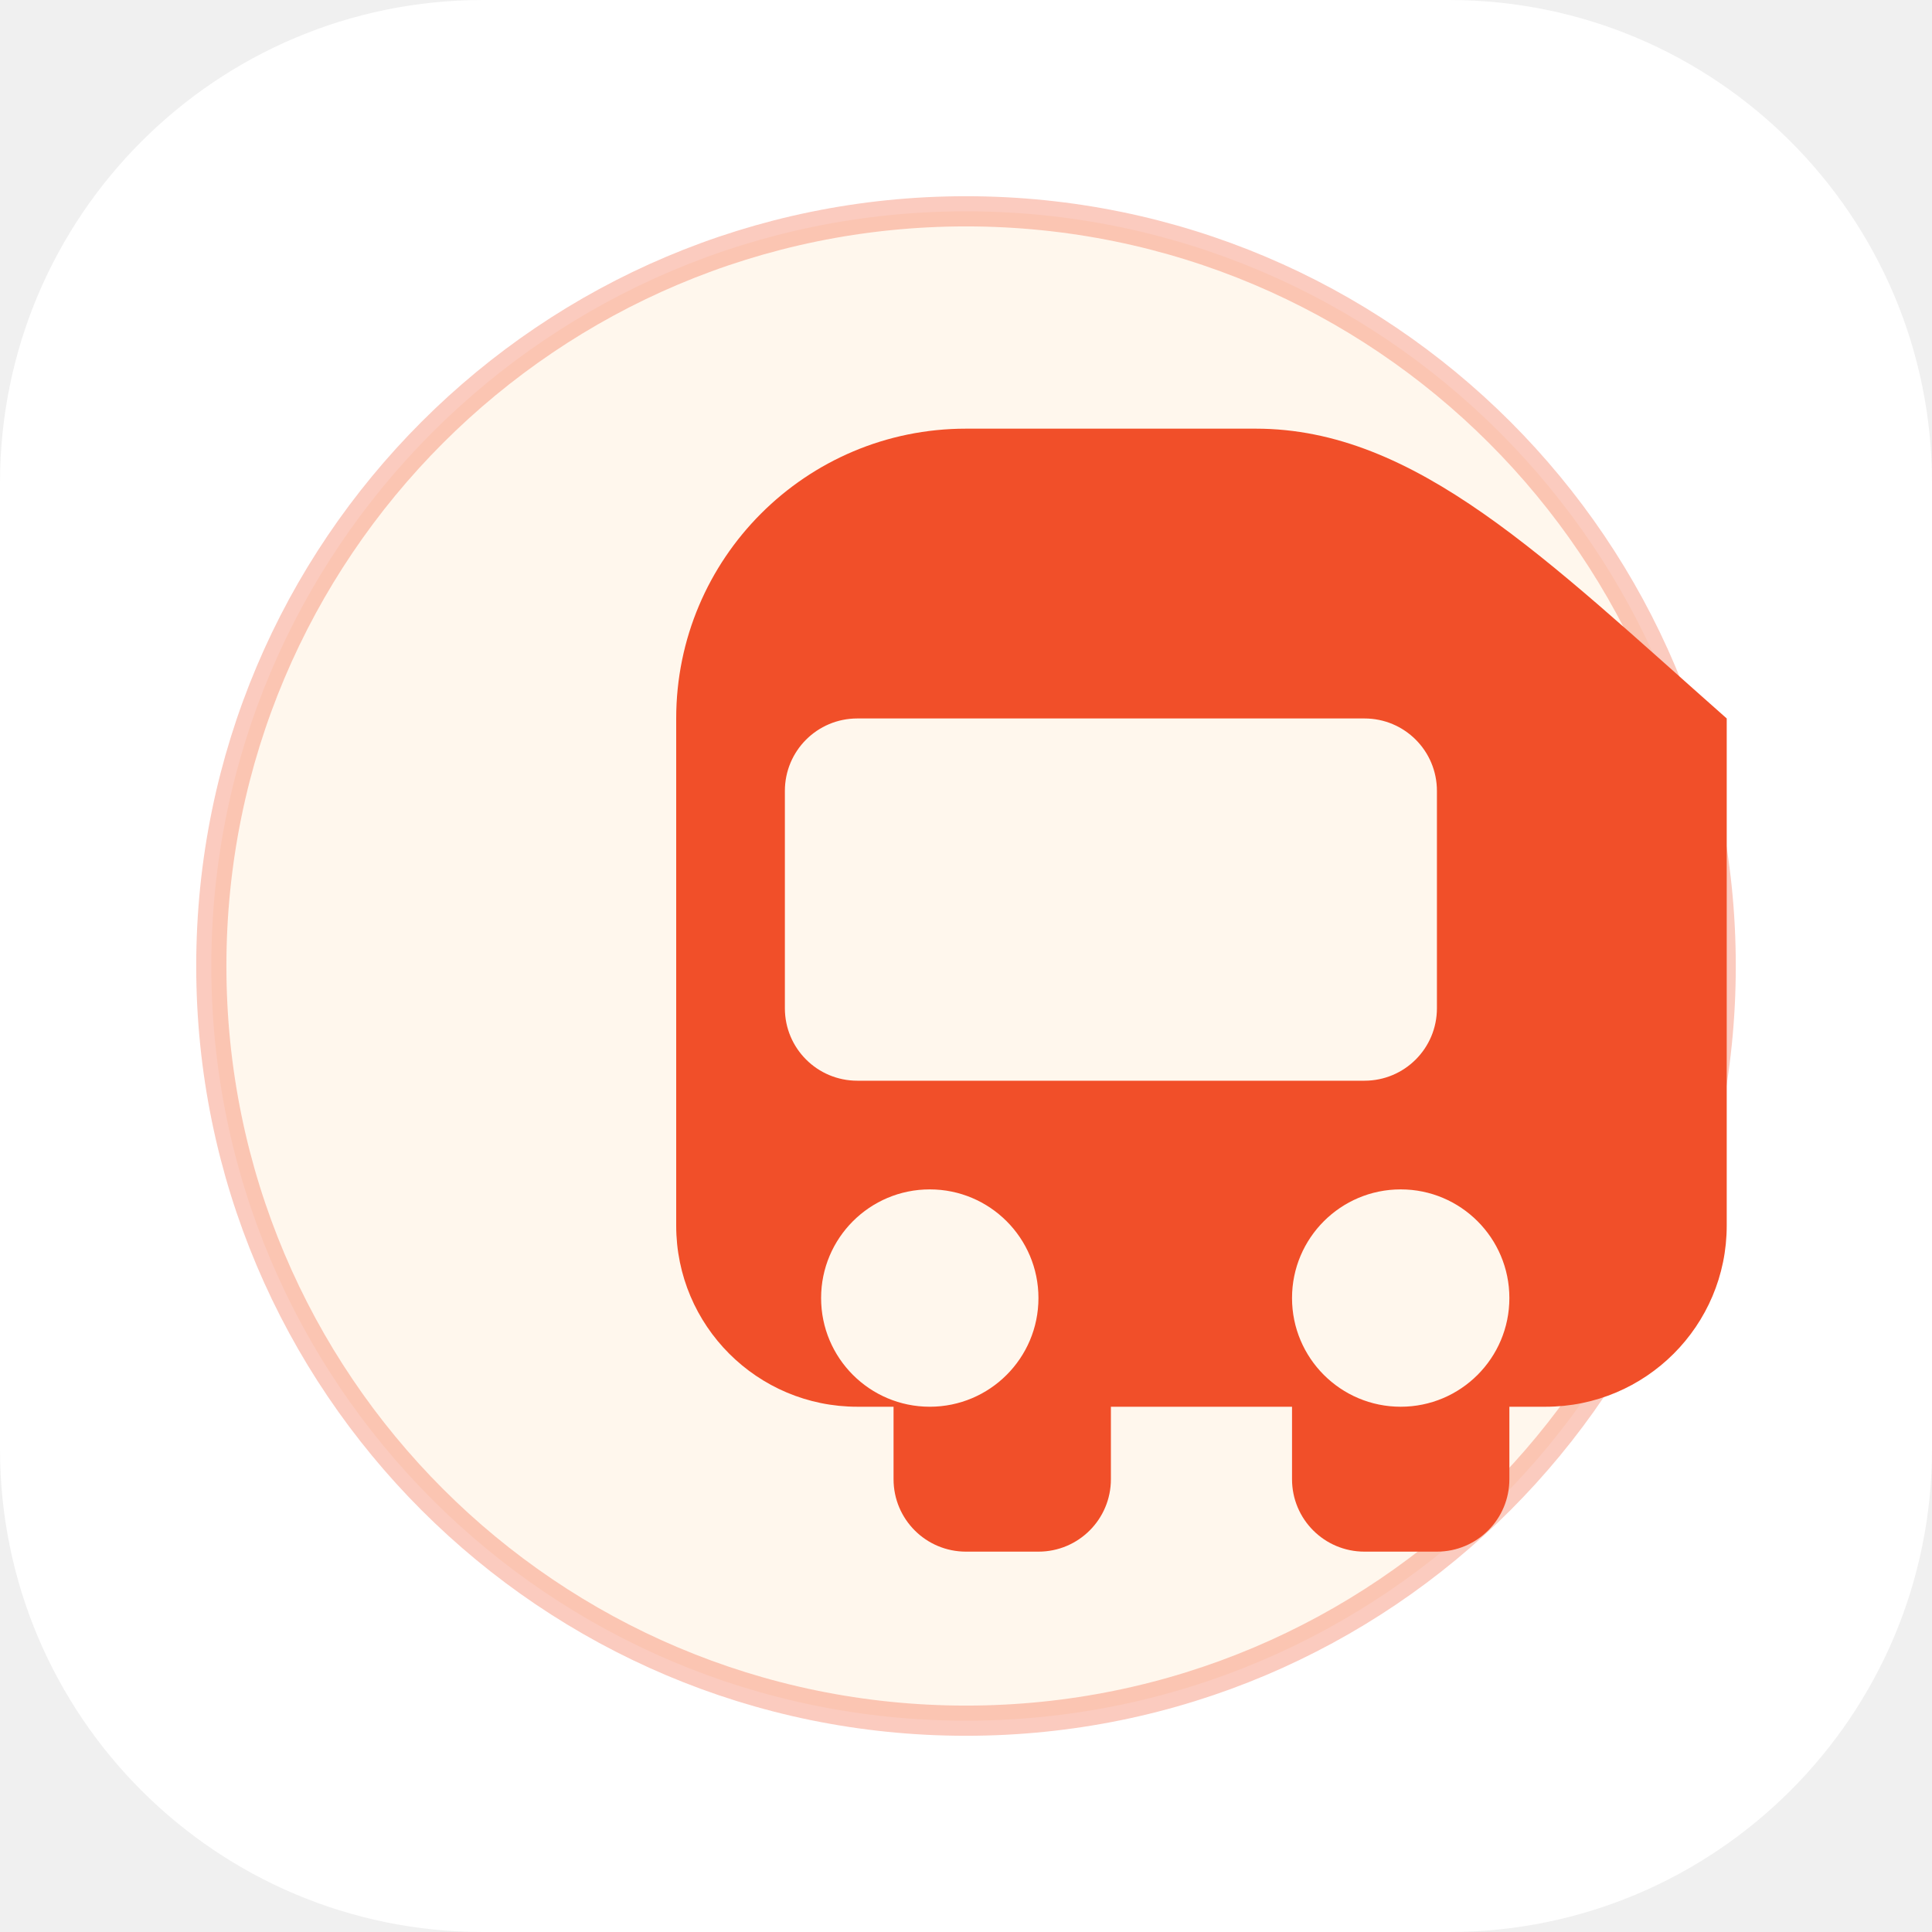
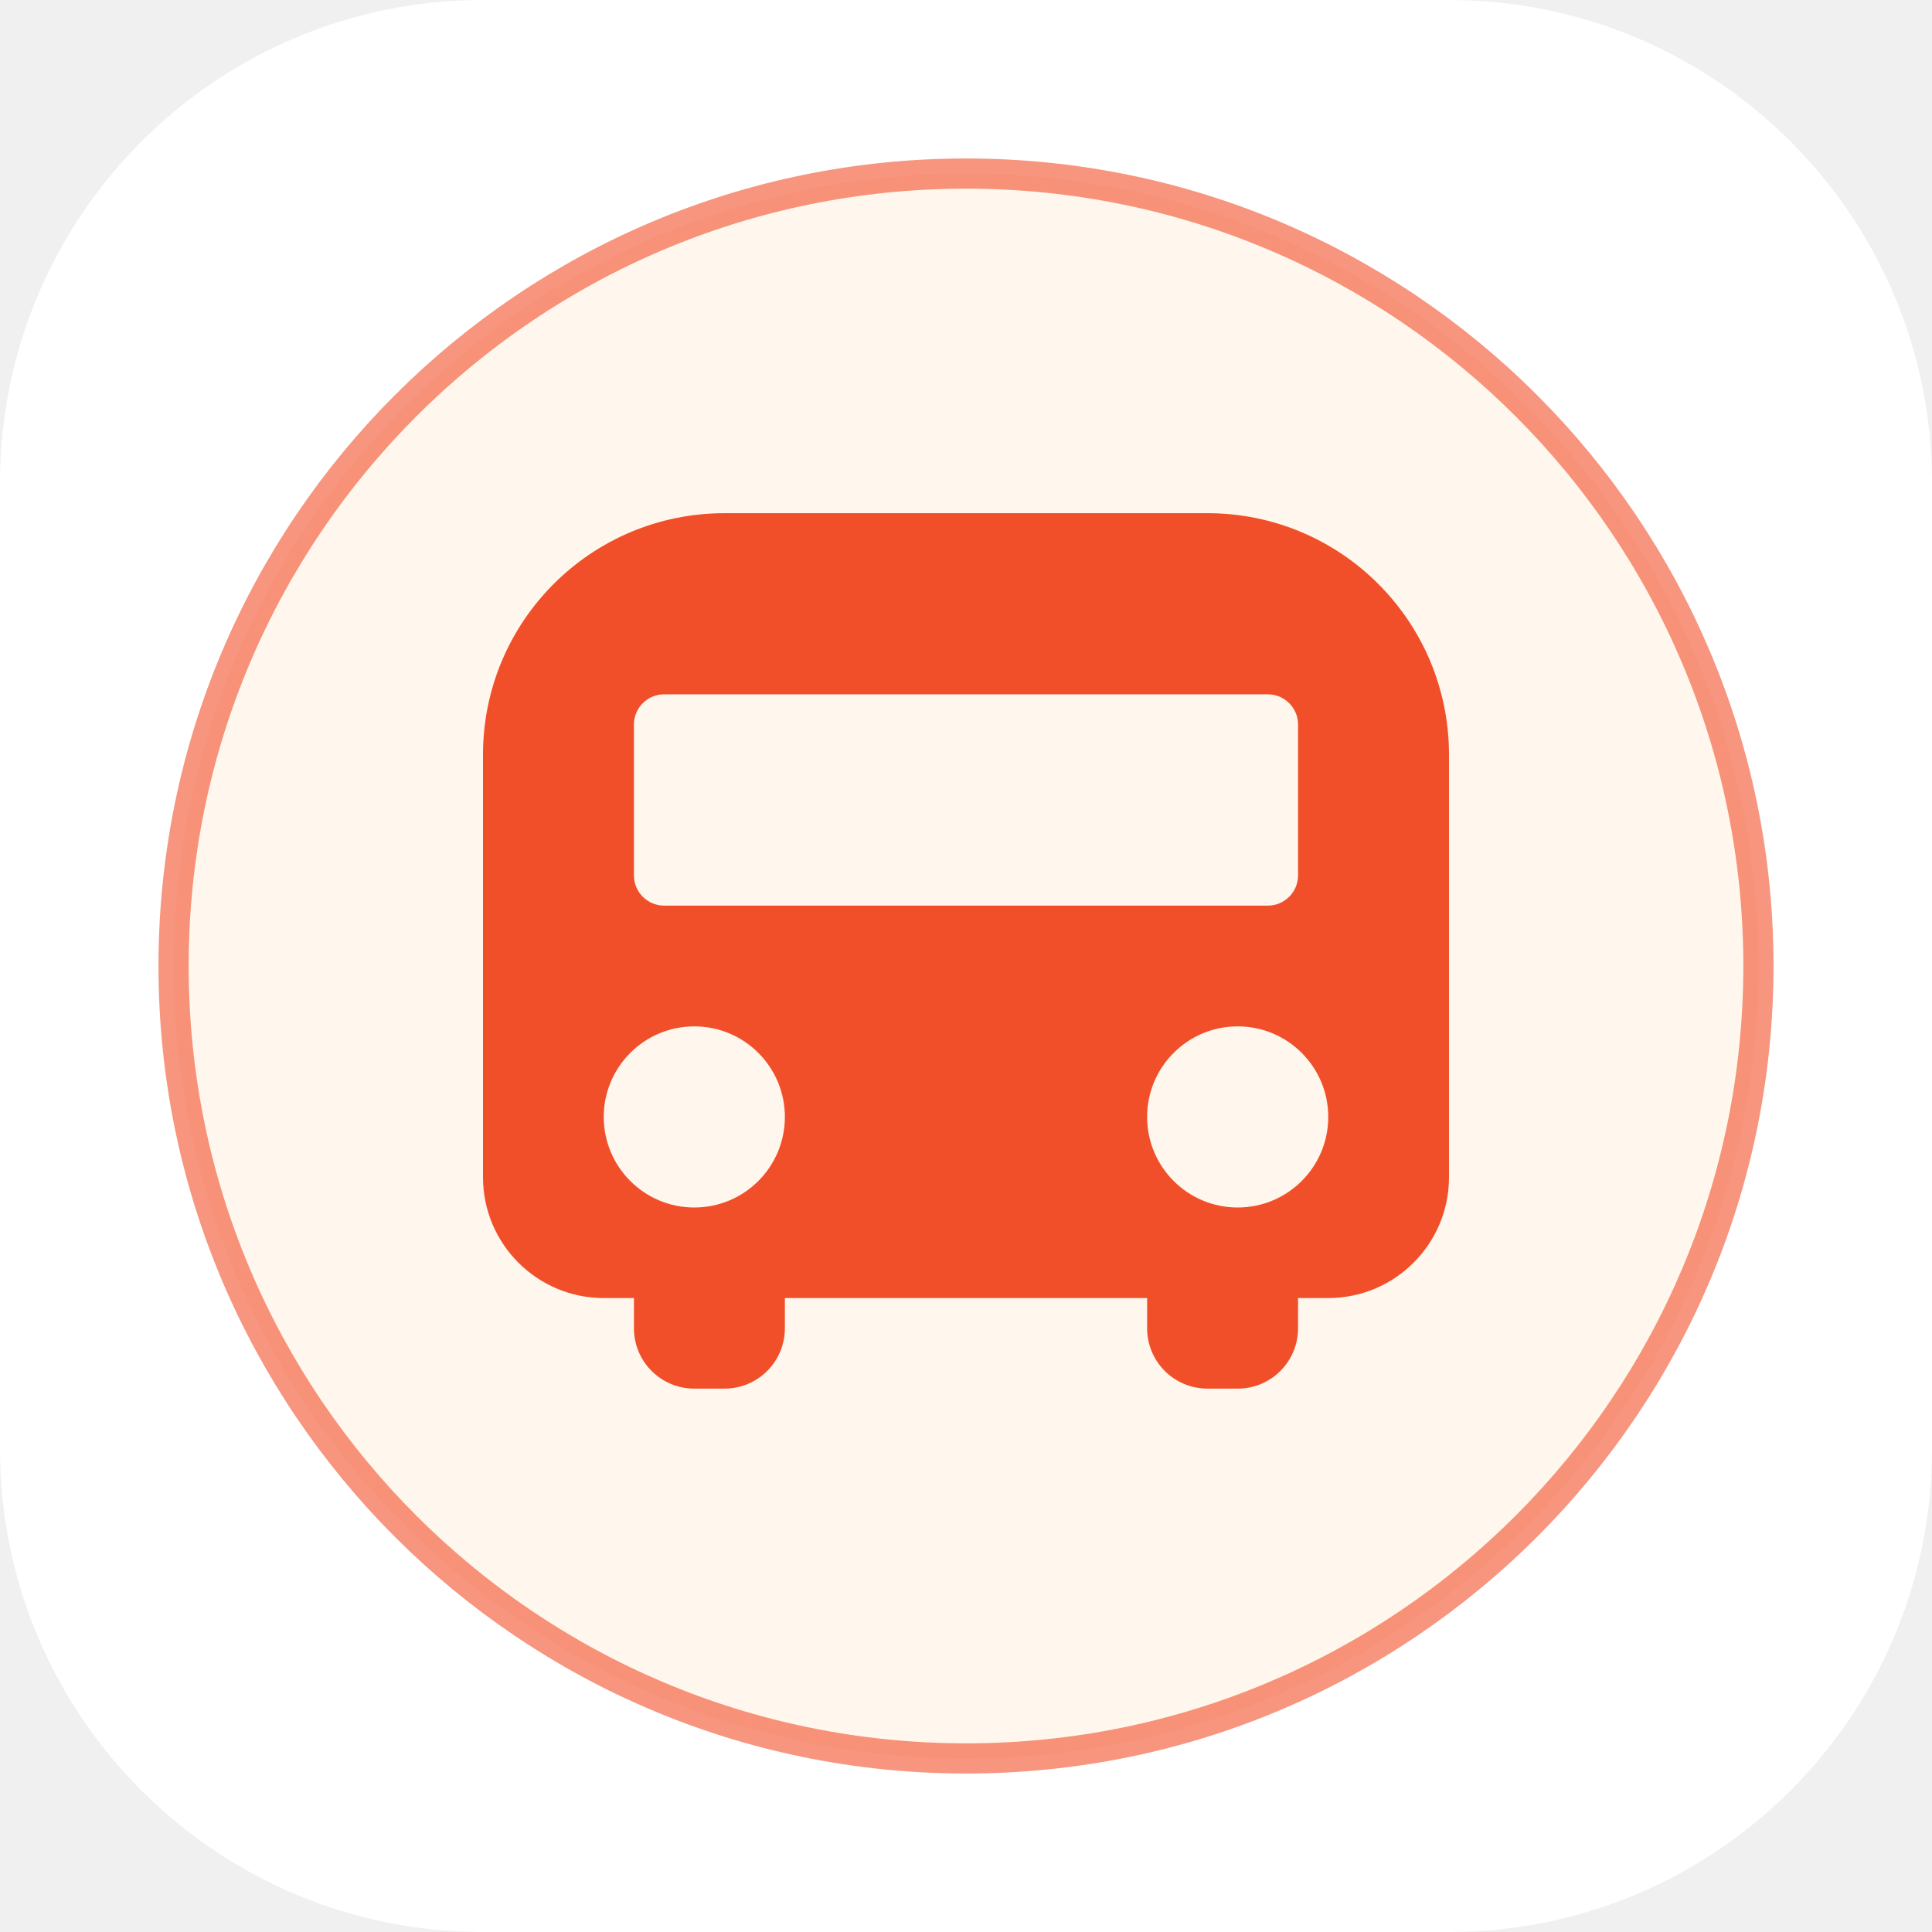
<svg xmlns="http://www.w3.org/2000/svg" viewBox="0 0 512 512" width="512" height="512">
  <rect width="512" height="512" fill="#ffffff" rx="128" />
-   <circle cx="256" cy="256" r="200" fill="#fff7ed" />
-   <circle cx="256" cy="256" r="200" fill="none" stroke="#f14f29" stroke-width="8" opacity="0.3" />
-   <g transform="translate(112, 104) scale(0.6)">
-     <path d="M240 16c-70.7 0-128 57.3-128 128V368c0 44.2 35.8 80 80 80h16v32c0 17.7 14.3 32 32 32h32c17.7 0 32-14.3 32-32v-32h80v32c0 17.7 14.3 32 32 32h32c17.7 0 32-14.3 32-32v-32h16c44.2 0 80-35.8 80-80V144C496 73.3 438.7 16 368 16H240zM192 144h224c17.7 0 32 14.3 32 32v96c0 17.7-14.3 32-32 32H192c-17.7 0-32-14.3-32-32v-96c0-17.7 14.3-32 32-32zm32 208a48 48 0 1 1 0 96 48 48 0 1 1 0-96zm160 48a48 48 0 1 1 96 0 48 48 0 1 1 -96 0z" fill="#f14f29" />
+   <circle cx="256" cy="256" r="210" fill="#fff7ed" />
+   <circle cx="256" cy="256" r="210" fill="none" stroke="#f14f29" stroke-width="8" opacity="0.6" />
+   <g fill="#f14f29" transform="translate(128, 136) scale(0.5)">
+     <path d="M128 0h256c70.7 0 128 57.3 128 128v224c0 35.3-28.7 64-64 64h-16v16c0 17.7-14.3 32-32 32h-16c-17.7 0-32-14.3-32-32v-16H160v16c0 17.7-14.3 32-32 32H112c-17.7 0-32-14.3-32-32v-16H64c-35.3 0-64-28.7-64-64V128C0 57.3 57.3 0 128 0zM400 368a48 48 0 1 0 0-96 48 48 0 1 0 0 96zM112 368a48 48 0 1 0 0-96 48 48 0 1 0 0 96zM80 112v80c0 8.8 7.2 16 16 16h320c8.8 0 16-7.2 16-16v-80c0-8.8-7.2-16-16-16H96c-8.8 0-16 7.2-16 16z" />
  </g>
</svg>
